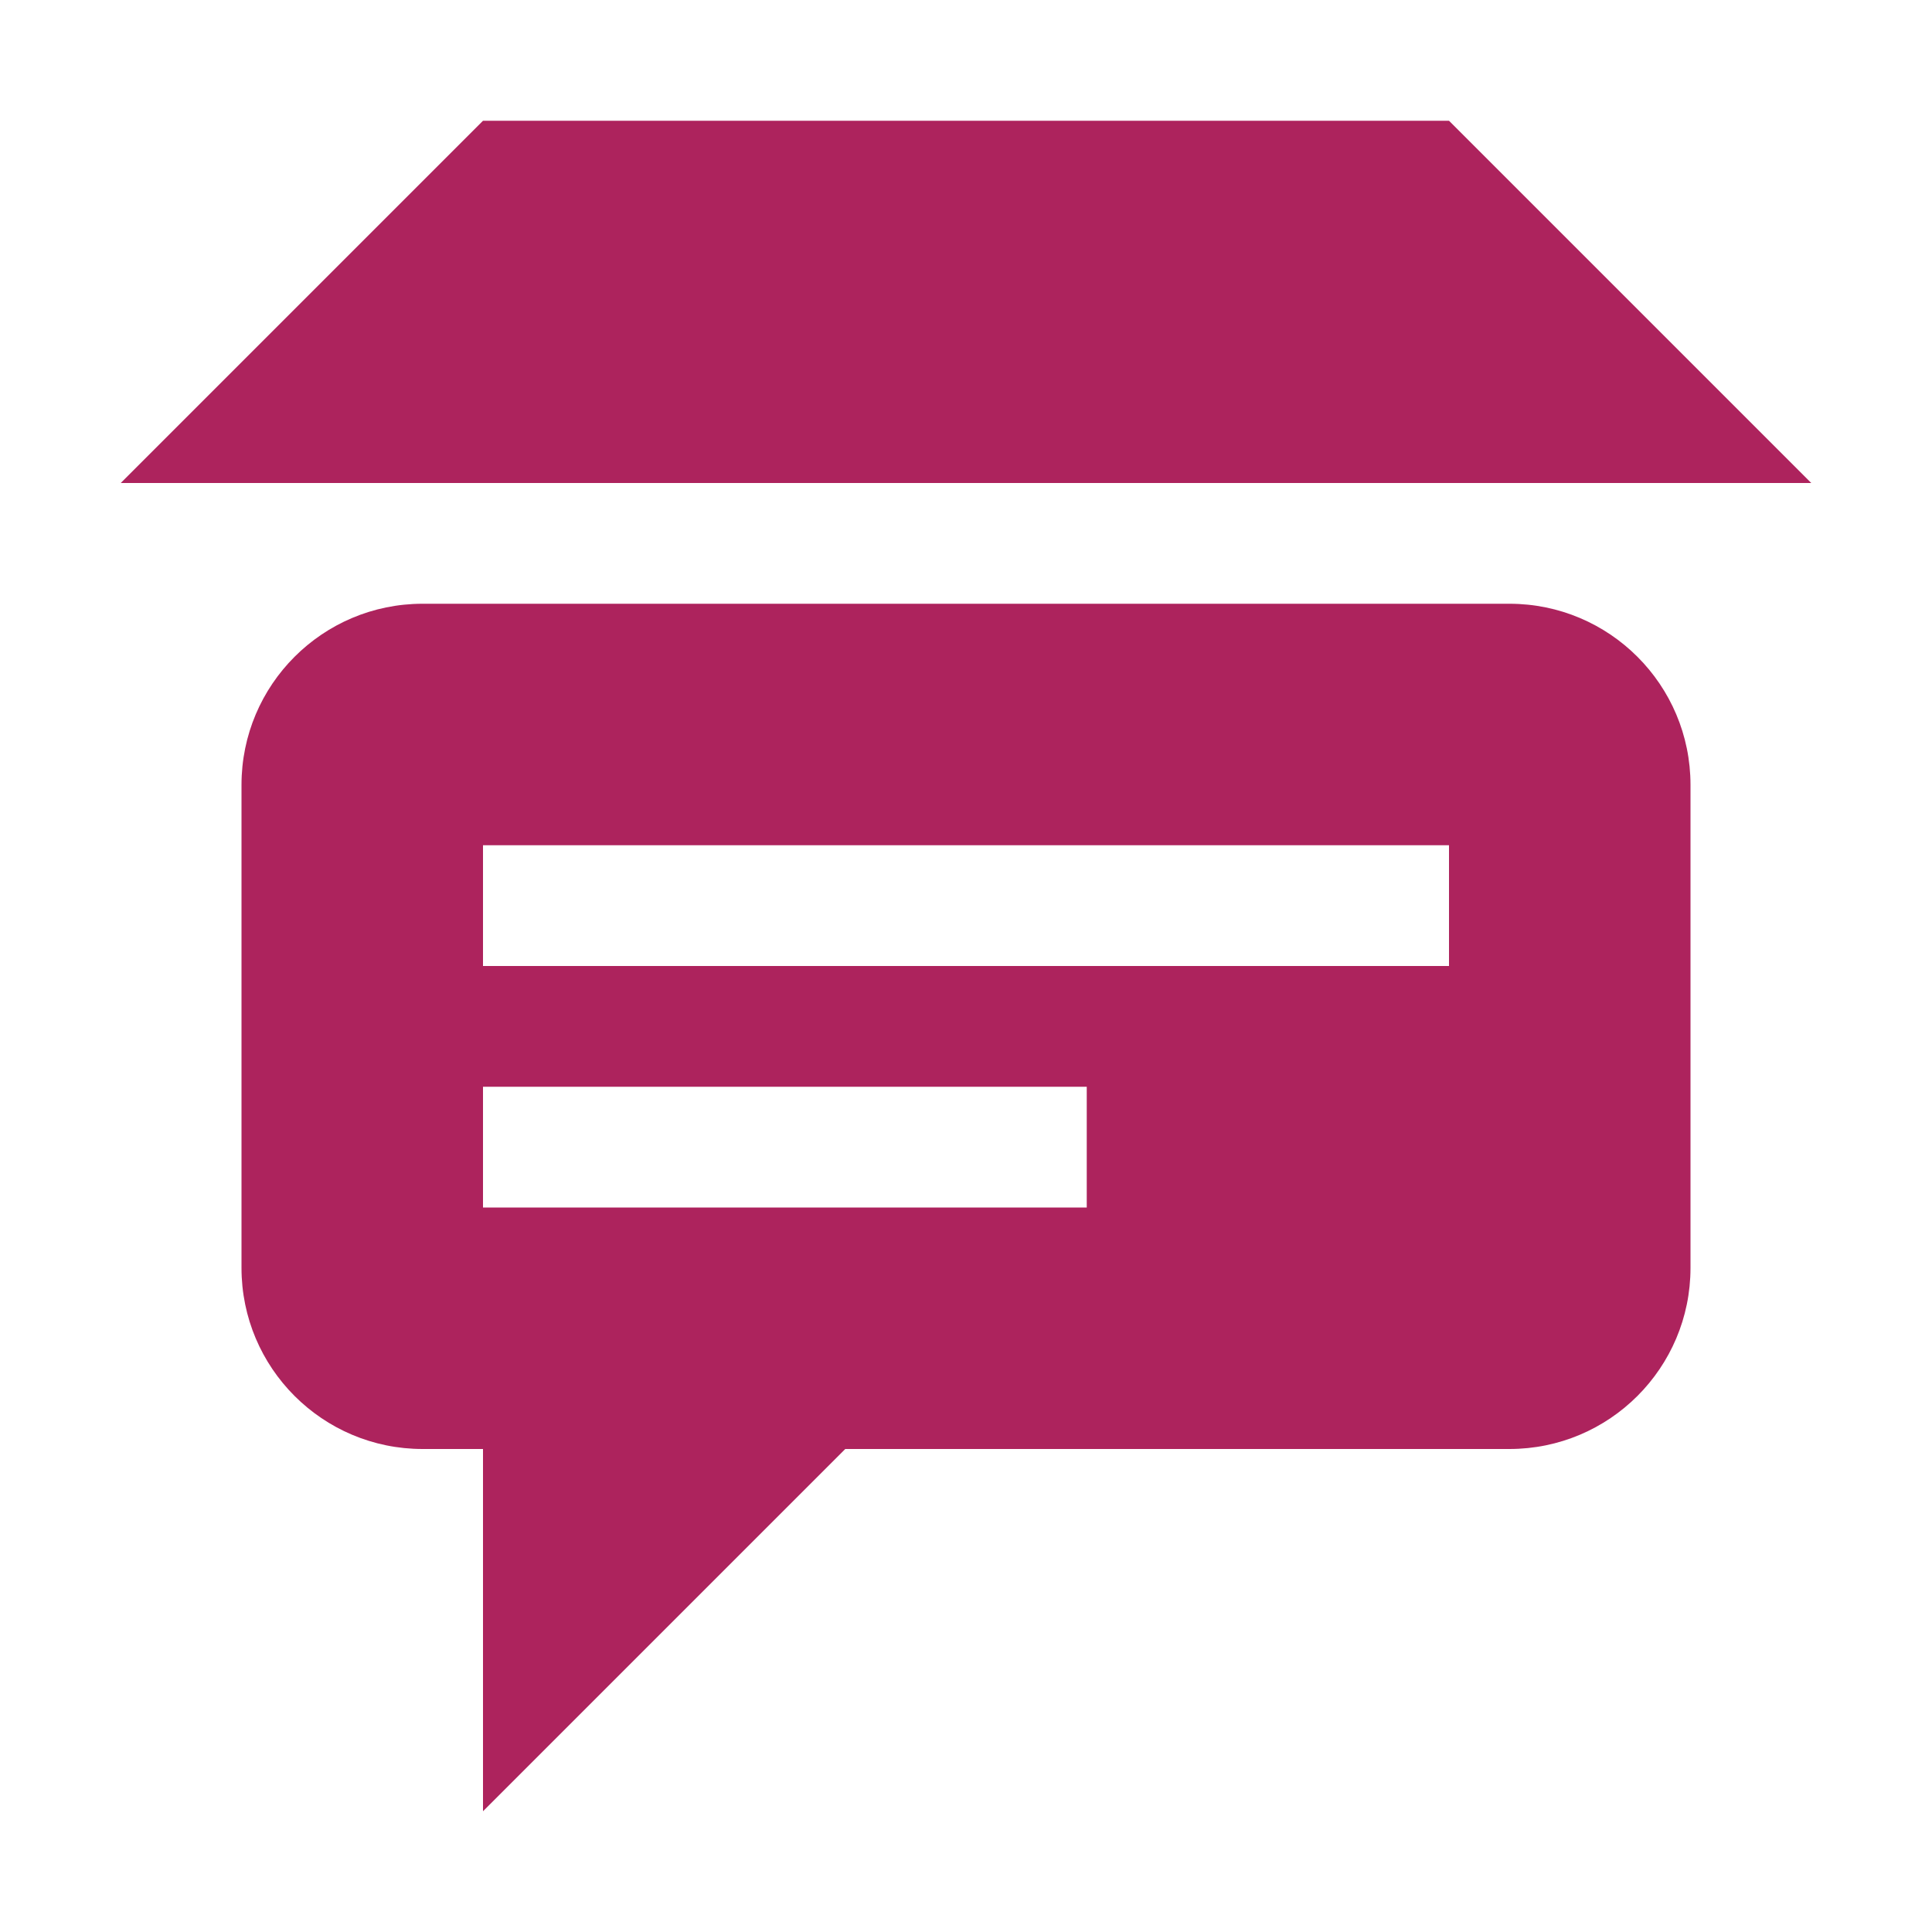
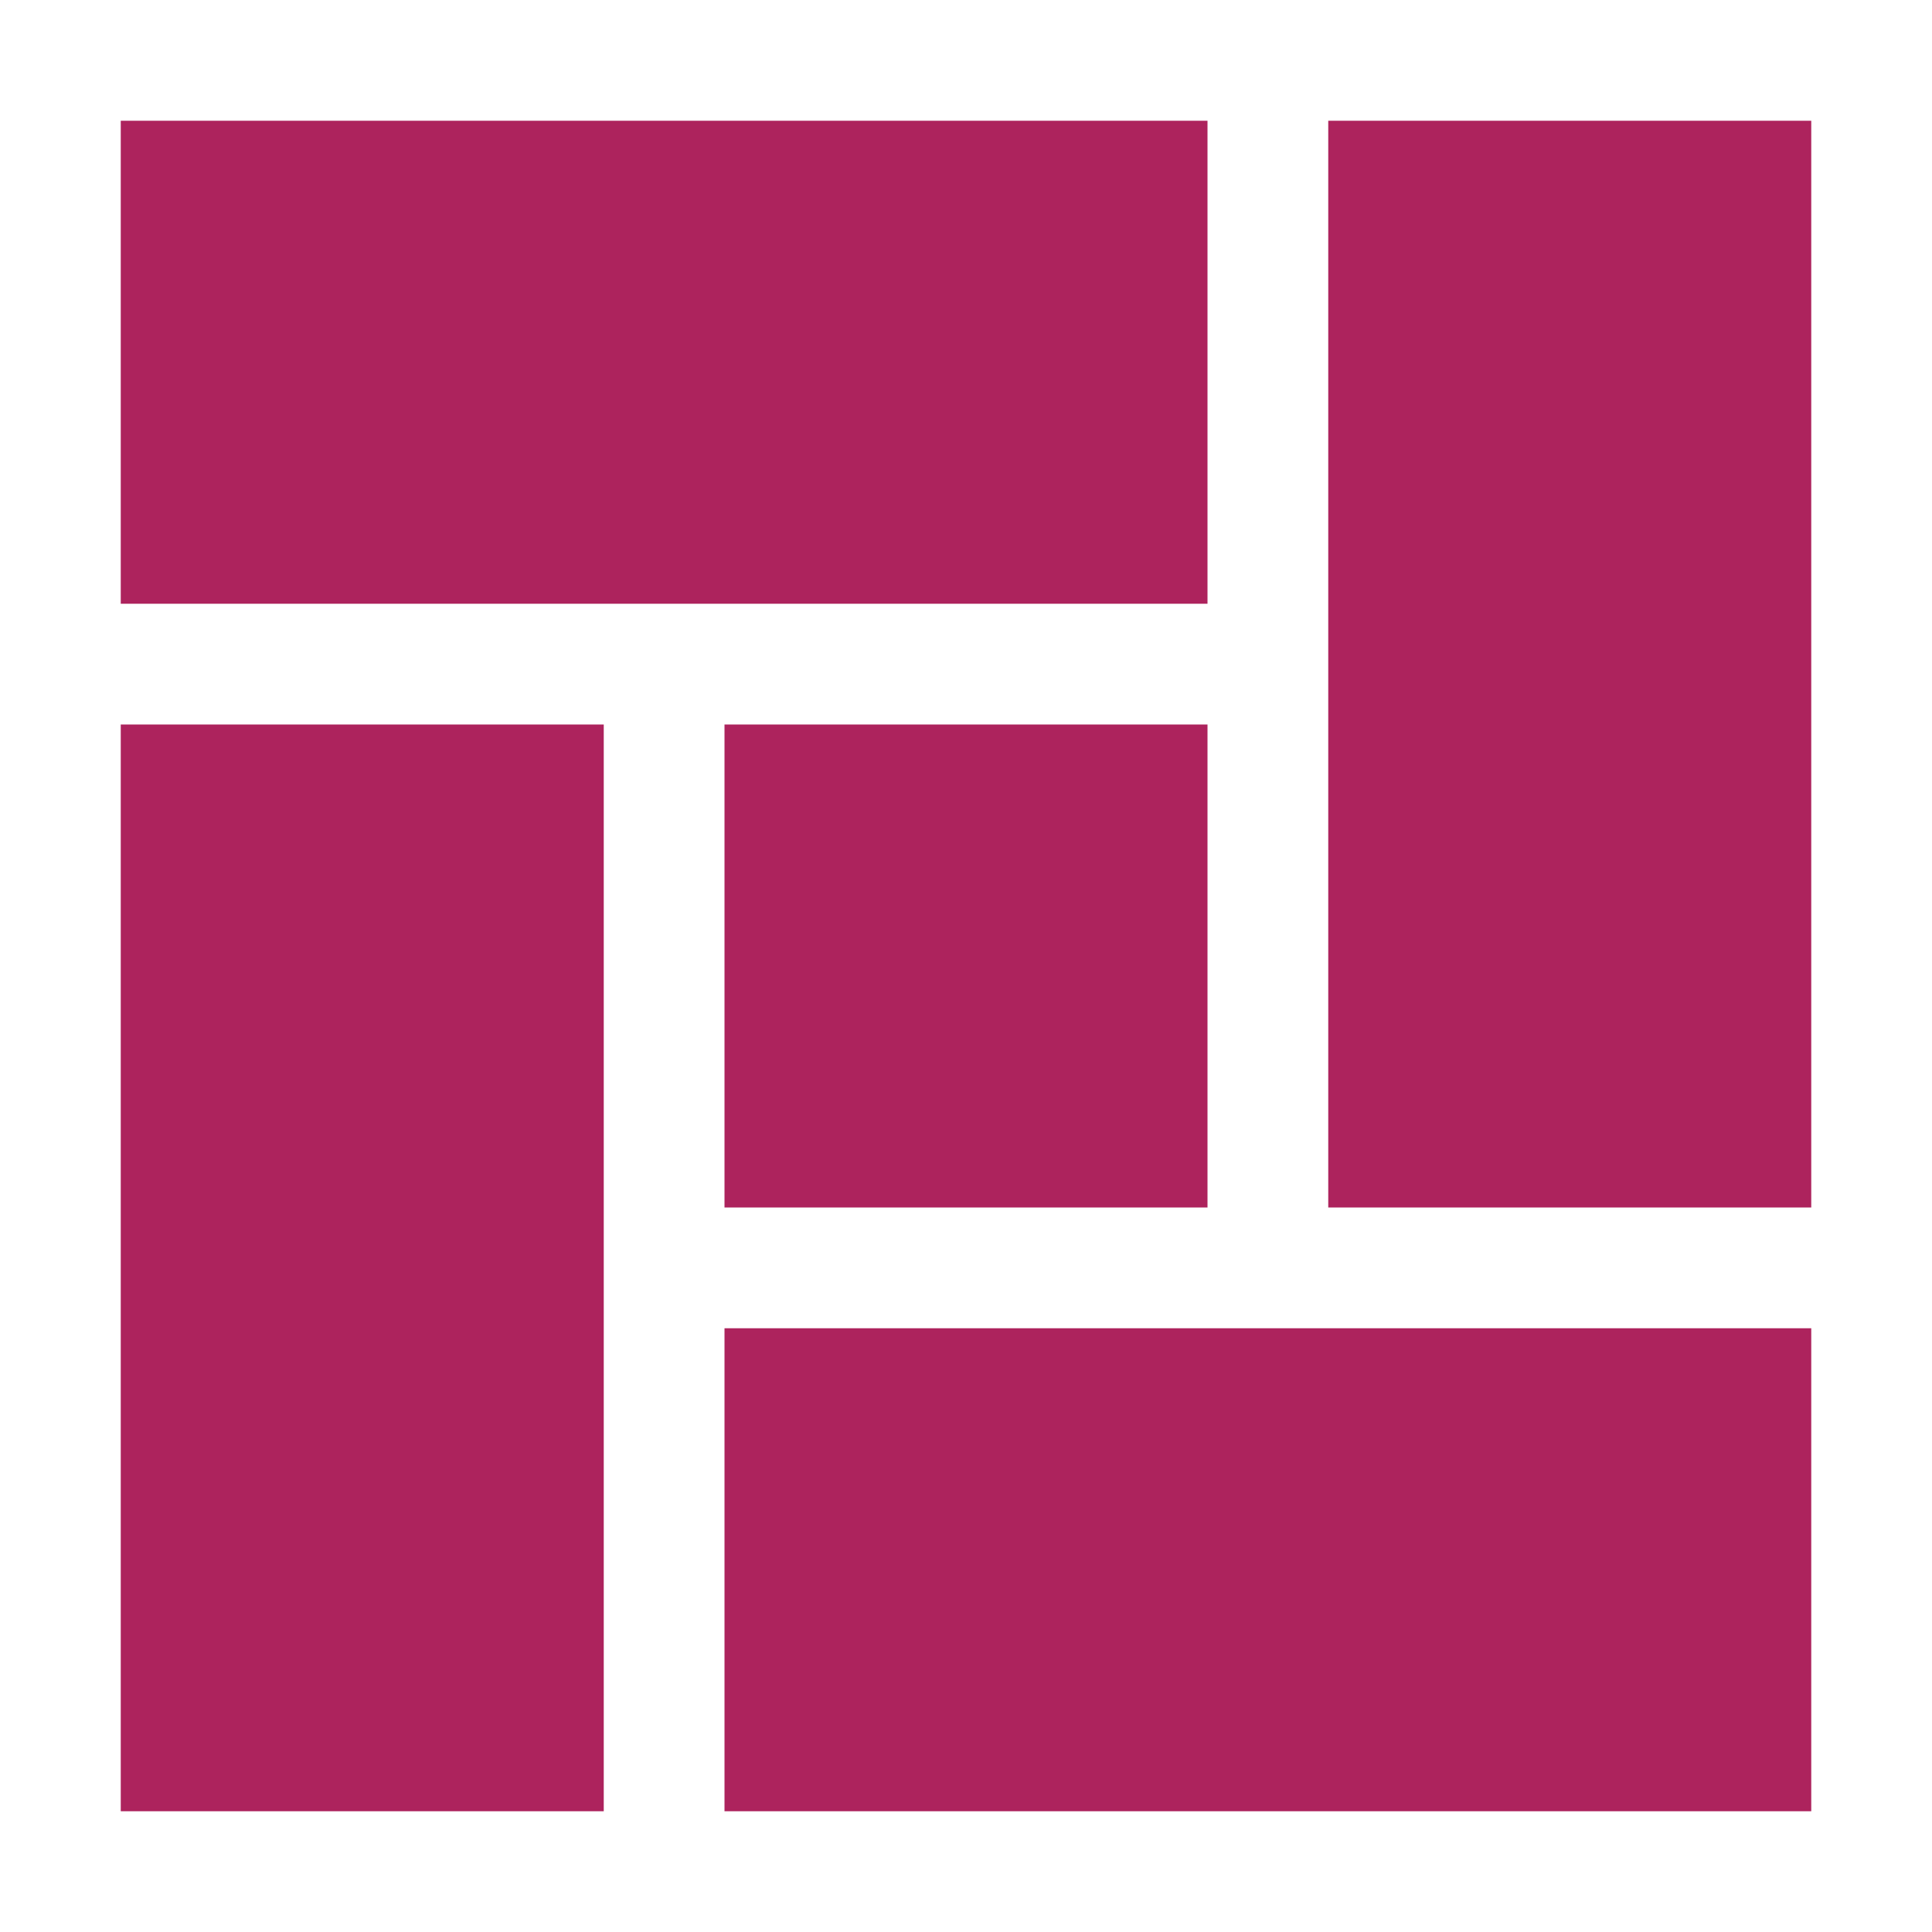
- <svg xmlns="http://www.w3.org/2000/svg" viewBox="0 0 32 32">
+ <svg xmlns="http://www.w3.org/2000/svg" viewBox="0 0 64 64">
  <style>path{fill:#ad235d}@media (prefers-color-scheme:dark){path{fill:#fbfaf7}}</style>
-   <path fill-rule="evenodd" d="M8 2h16l6 6H2zM7 10h18a3 3 0 0 1 3 3v8a3 3 0 0 1-3 3H14l-6 6v-6H7a3 3 0 0 1-3-3v-8a3 3 0 0 1 3-3zM8 14v2h16v-2zM8 18v2h10v-2z" />
+   <path fill-rule="evenodd" d="M4 4h36v16h-36ZM44 4h16v36h-16ZM24 44h36v16h-36ZM4 24h16v36h-16ZM24 24h16v16h-16Z" />
</svg>
